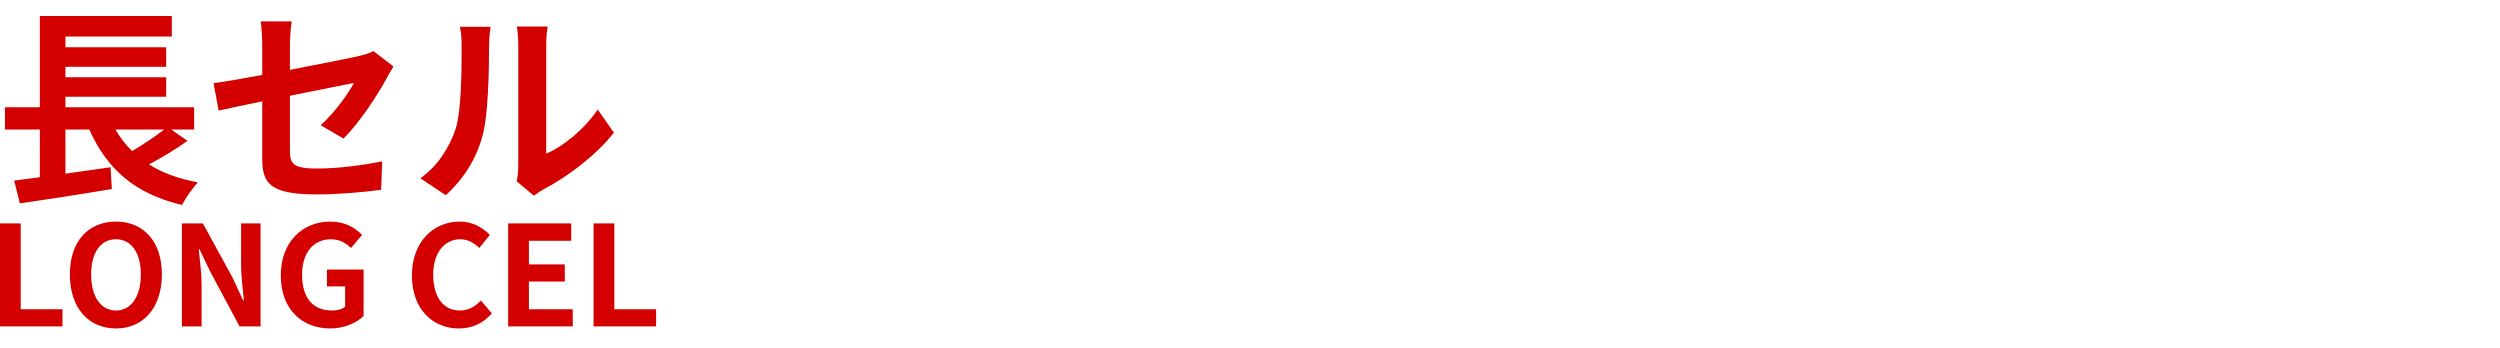
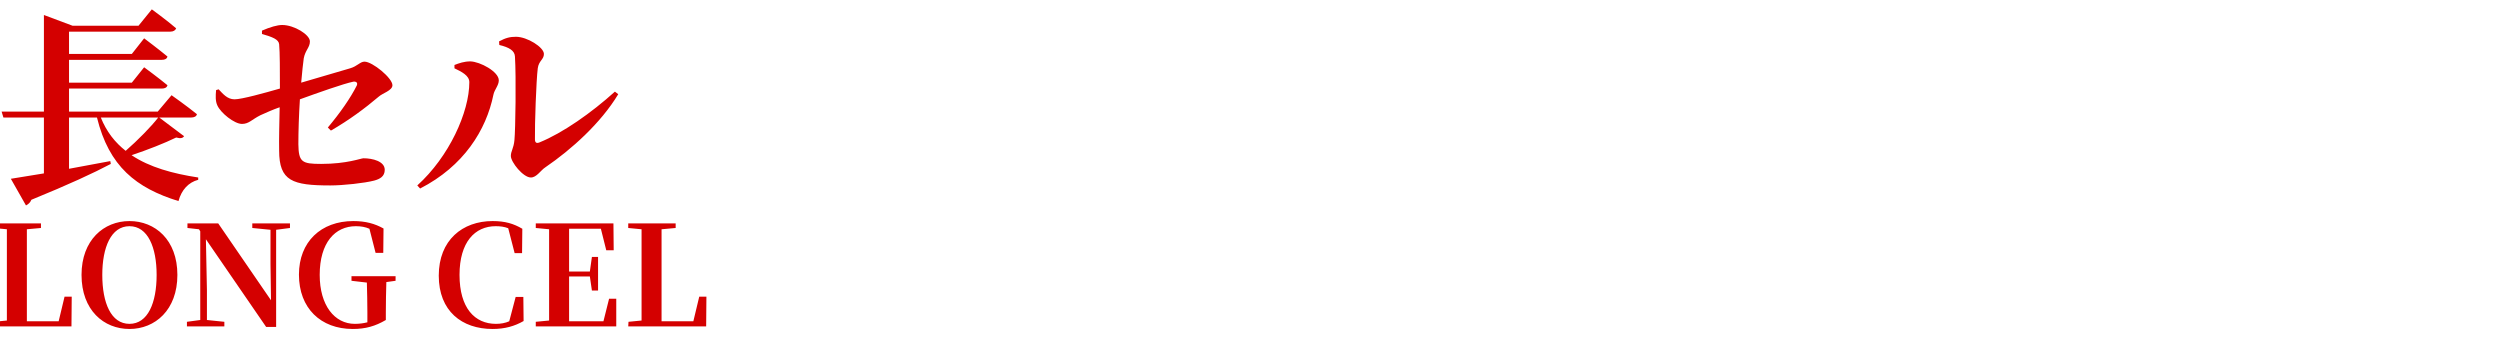
<svg xmlns="http://www.w3.org/2000/svg" width="576" height="80" viewBox="0 0 152.4 21.167" version="1.1" id="svg5">
  <defs id="defs2">
    <rect x="-3.969" y="13.606" width="126.425" height="68.598" id="rect1750" />
  </defs>
  <g id="layer1">
    <text xml:space="preserve" transform="scale(0.2645833)" id="text1748" style="font-size:24px;line-height:1.25;font-family:sans-serif;-inkscape-font-specification:'sans-serif, Normal';letter-spacing:0px;word-spacing:0px;writing-mode:lr-tb;white-space:pre;shape-inside:url(#rect1750)" />
-     <text xml:space="preserve" style="font-style:normal;font-variant:normal;font-weight:bold;font-stretch:normal;font-size:8.467px;line-height:1;font-family:'Noto Sans CJK JP';-inkscape-font-specification:'Noto Sans CJK JP Bold';text-align:start;letter-spacing:0px;word-spacing:0px;writing-mode:lr-tb;text-anchor:start;fill:#d40000;stroke-width:0.265" x="-0.77" y="19.898" id="text3186-3">
-       <tspan style="font-style:normal;font-variant:normal;font-weight:bold;font-stretch:normal;font-size:8.467px;font-family:'Noto Sans CJK JP';-inkscape-font-specification:'Noto Sans CJK JP Bold';text-align:start;text-anchor:start;fill:#d40000;stroke-width:0.265" x="-0.77" y="19.898" id="tspan1493-7">LONG CEL</tspan>
+     <text xml:space="preserve" style="font-style:normal;font-variant:normal;font-weight:bold;font-stretch:normal;font-size:8.467px;line-height:1;font-family:'Noto Serif CJK JP';-inkscape-font-specification:'Noto Serif CJK JP Bold';text-align:start;letter-spacing:0px;word-spacing:0px;writing-mode:lr-tb;text-anchor:start;fill:#d40000;stroke-width:0.265" x="-0.77" y="19.898" id="text3186-3">
+       <tspan style="font-style:normal;font-variant:normal;font-weight:bold;font-stretch:normal;font-size:8.467px;font-family:'Noto Serif CJK JP';-inkscape-font-specification:'Noto Serif CJK JP Bold';text-align:start;text-anchor:start;fill:#d40000;stroke-width:0.265" x="-0.77" y="19.898" id="tspan1493-7">LONG CEL</tspan>
    </text>
-     <text xml:space="preserve" style="font-style:normal;font-variant:normal;font-weight:bold;font-stretch:normal;font-size:8.467px;line-height:1;font-family:'Noto Sans CJK JP';-inkscape-font-specification:'Noto Sans CJK JP Bold';text-align:start;letter-spacing:0px;word-spacing:0px;writing-mode:lr-tb;text-anchor:start;fill:#d40000;stroke-width:0.265" x="-0.292" y="11.335" id="text3186-3-5">
-       <tspan style="font-style:normal;font-variant:normal;font-weight:bold;font-stretch:normal;font-size:12.7px;font-family:'Noto Sans CJK JP';-inkscape-font-specification:'Noto Sans CJK JP Bold';text-align:start;text-anchor:start;fill:#d40000;stroke-width:0.265" x="-0.292" y="11.335" id="tspan1493-7-5">長セル</tspan>
+     <text xml:space="preserve" style="font-style:normal;font-variant:normal;font-weight:bold;font-stretch:normal;font-size:8.467px;line-height:1;font-family:'Noto Serif CJK JP';-inkscape-font-specification:'Noto Serif CJK JP Bold';text-align:start;letter-spacing:0px;word-spacing:0px;writing-mode:lr-tb;text-anchor:start;fill:#d40000;stroke-width:0.265" x="-0.292" y="11.335" id="text3186-3-5">
+       <tspan style="font-style:normal;font-variant:normal;font-weight:bold;font-stretch:normal;font-size:12.7px;font-family:'Noto Serif CJK JP';-inkscape-font-specification:'Noto Serif CJK JP Bold';text-align:start;text-anchor:start;fill:#d40000;stroke-width:0.265" x="-0.292" y="11.335" id="tspan1493-7-5">長セル</tspan>
    </text>
  </g>
</svg>
